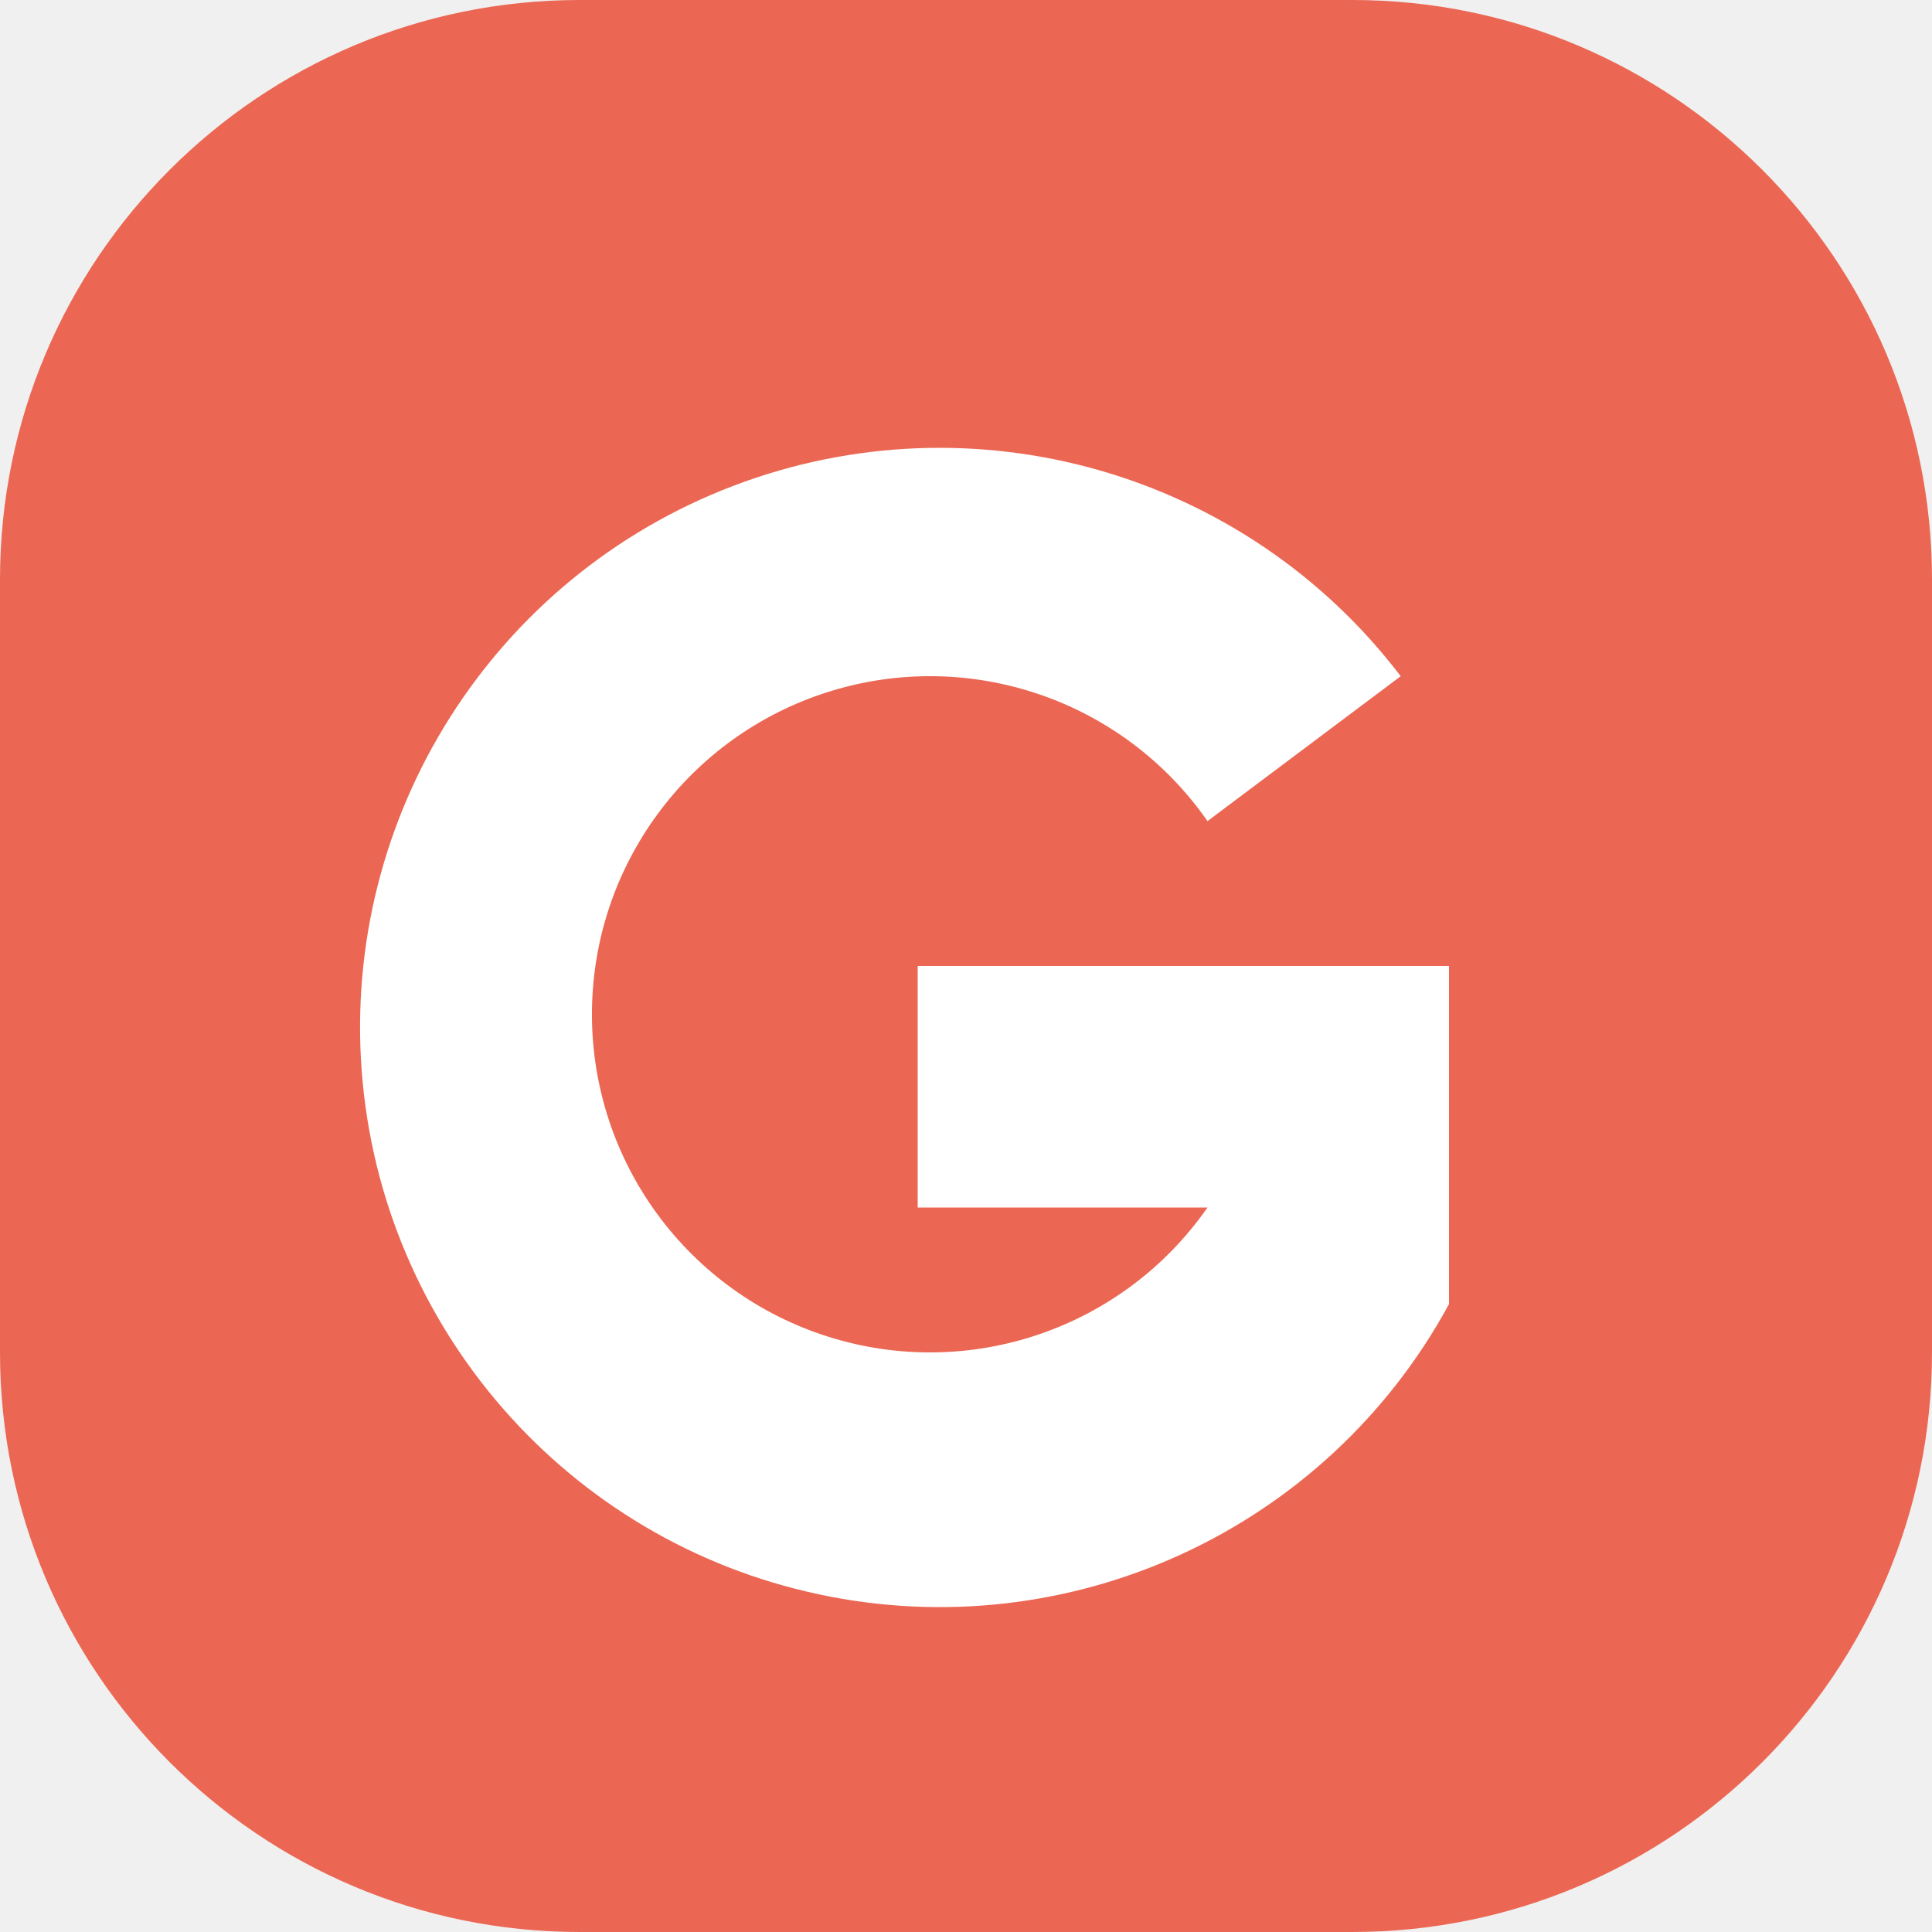
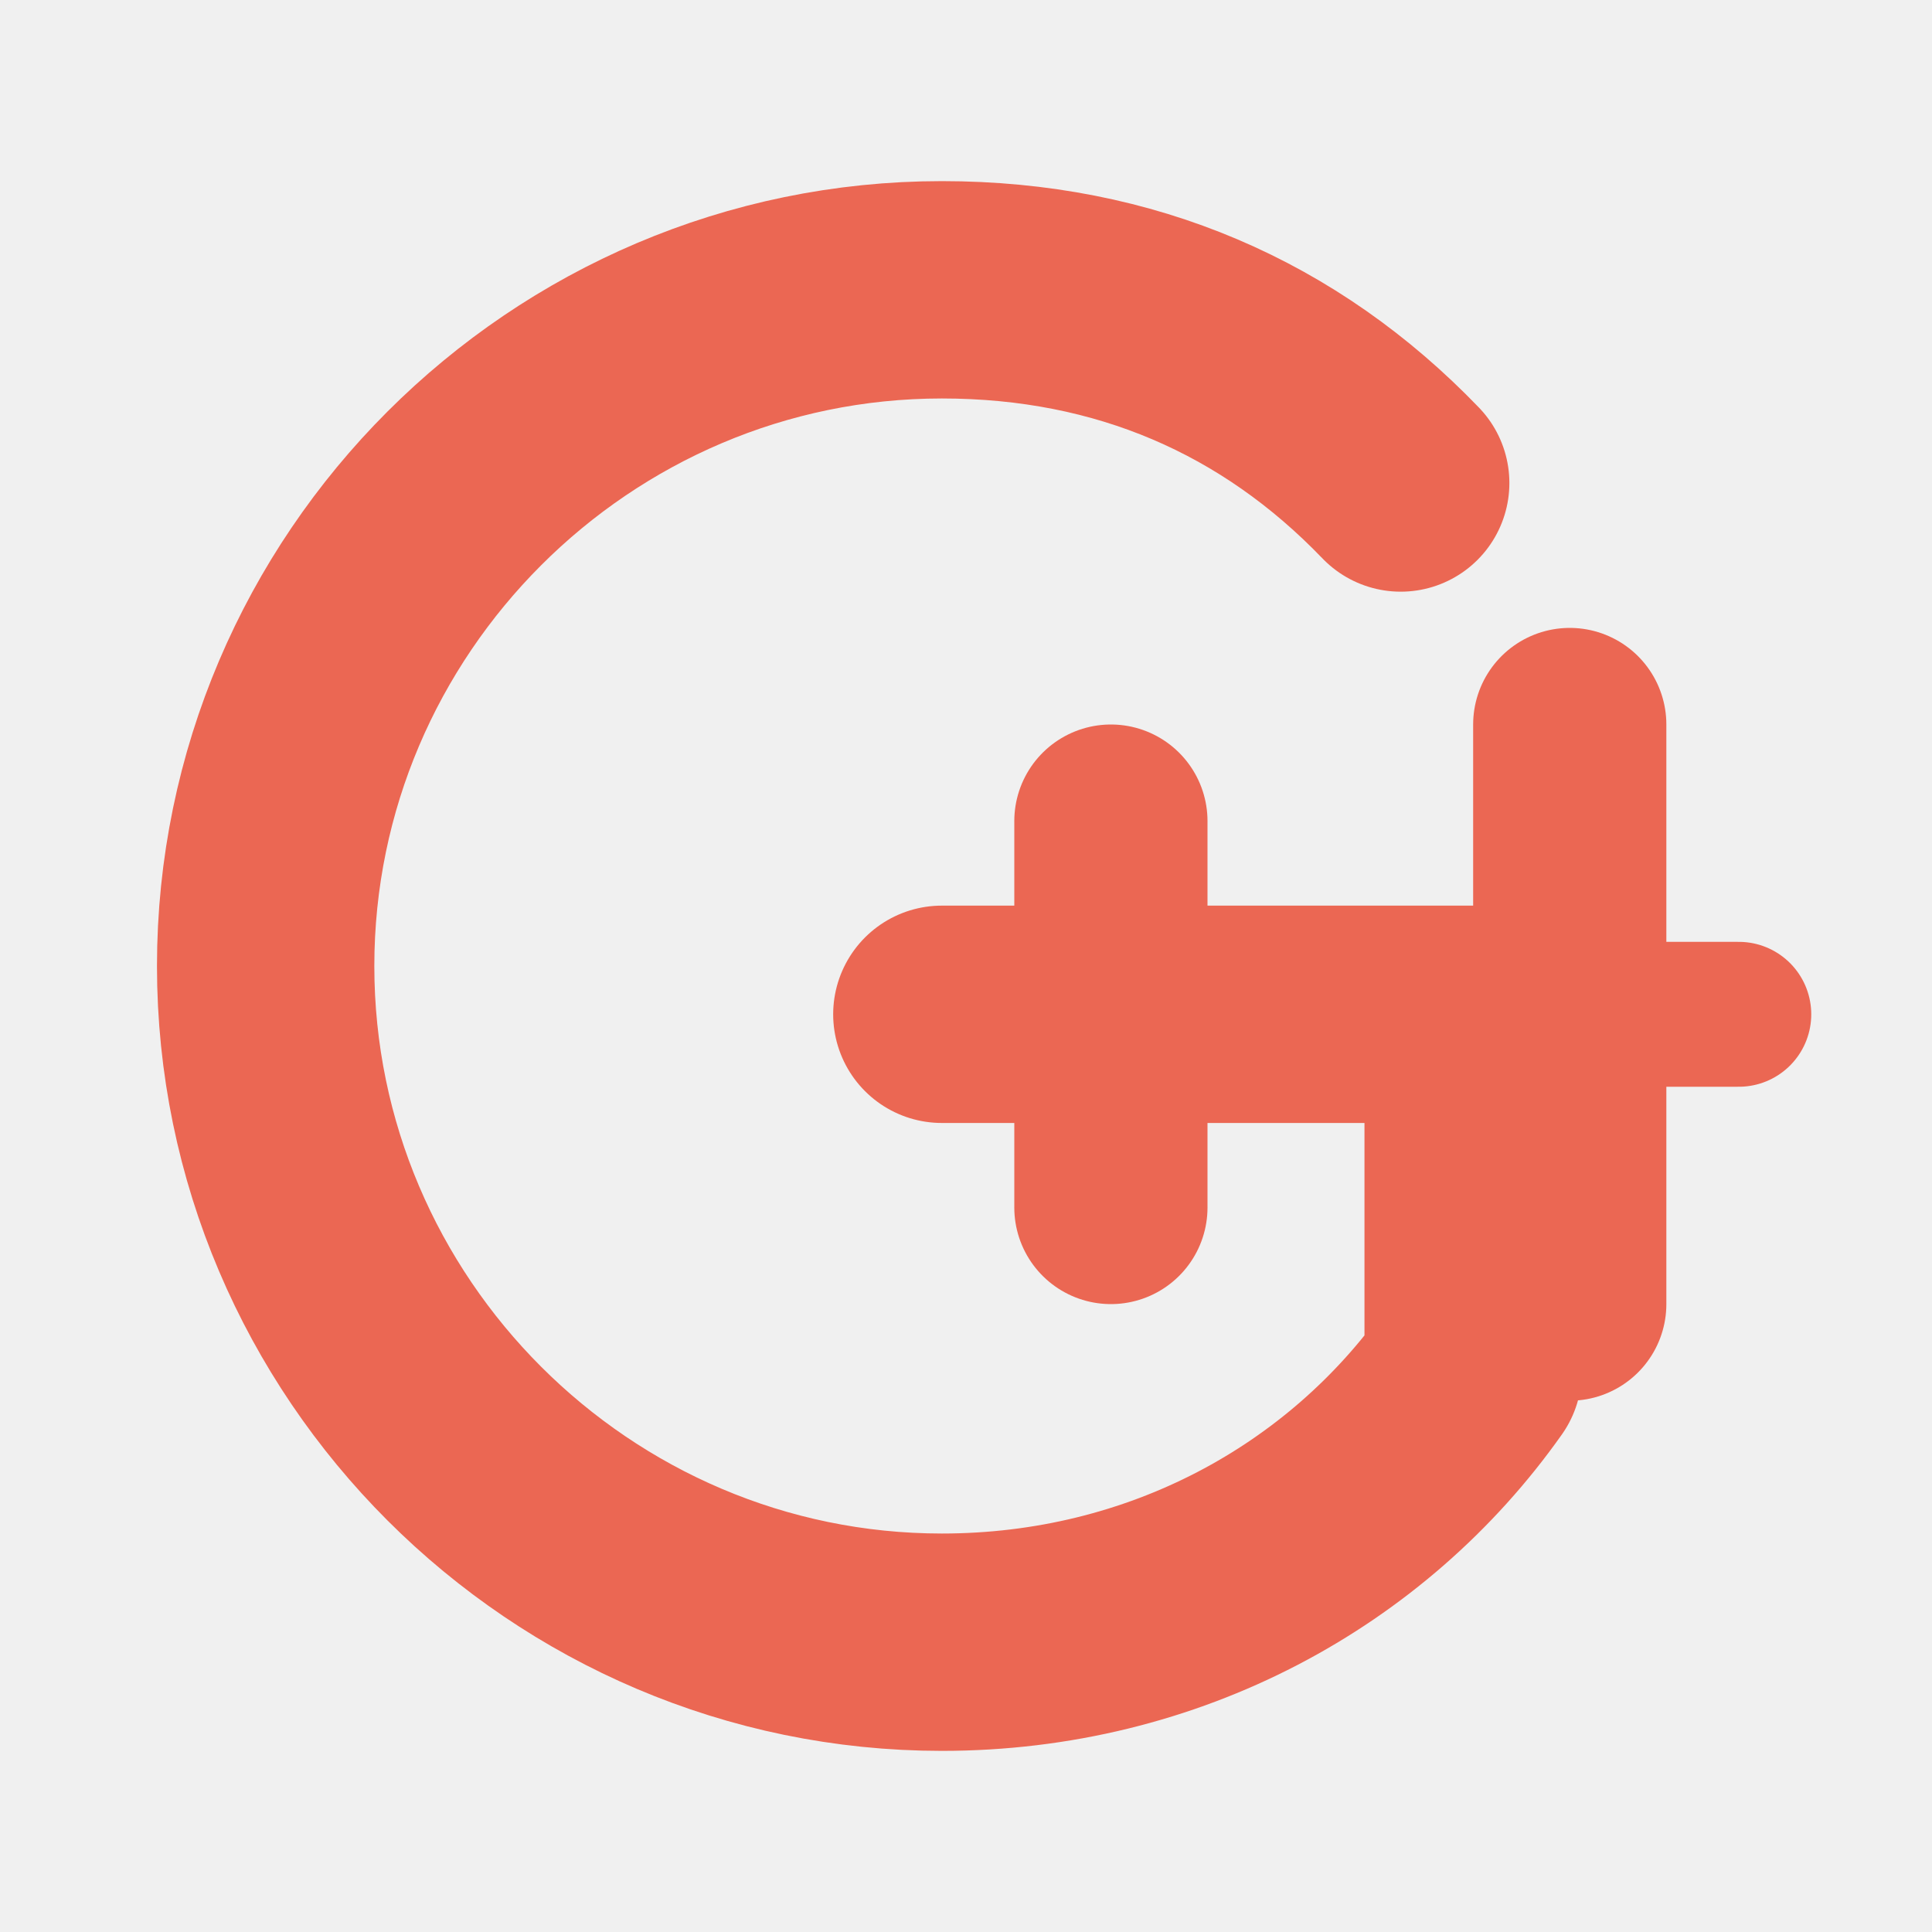
- <svg xmlns="http://www.w3.org/2000/svg" viewBox="0 0 40 40">
-   <rect width="40" height="40" rx="12" fill="#eb6753" />
-   <path d="M29 14a12 12 0 1 0 1 13V20H19v5h6a7 7 0 1 1 0-8z" fill="#fff" />
+ <svg xmlns="http://www.w3.org/2000/svg" viewBox="0 0 40 40" fill="none">
+   <g stroke="#eb6753" stroke-linecap="round" stroke-linejoin="round">
+     <path d="M29 10C26.5 7.4 23.3 6 19.5 6C11.8 6 5.5 12.3 5.5 20C5.5 27.7 11.8 34 19.5 34C24.1 34 28.1 31.8 30.5 28.4V21H19.5" stroke-width="4.5" />
+     <path d="M19.5 21H36" stroke-width="3" />
+     <path d="M23 17V25M32.5 15V27" stroke-width="4" />
+   </g>
</svg>
